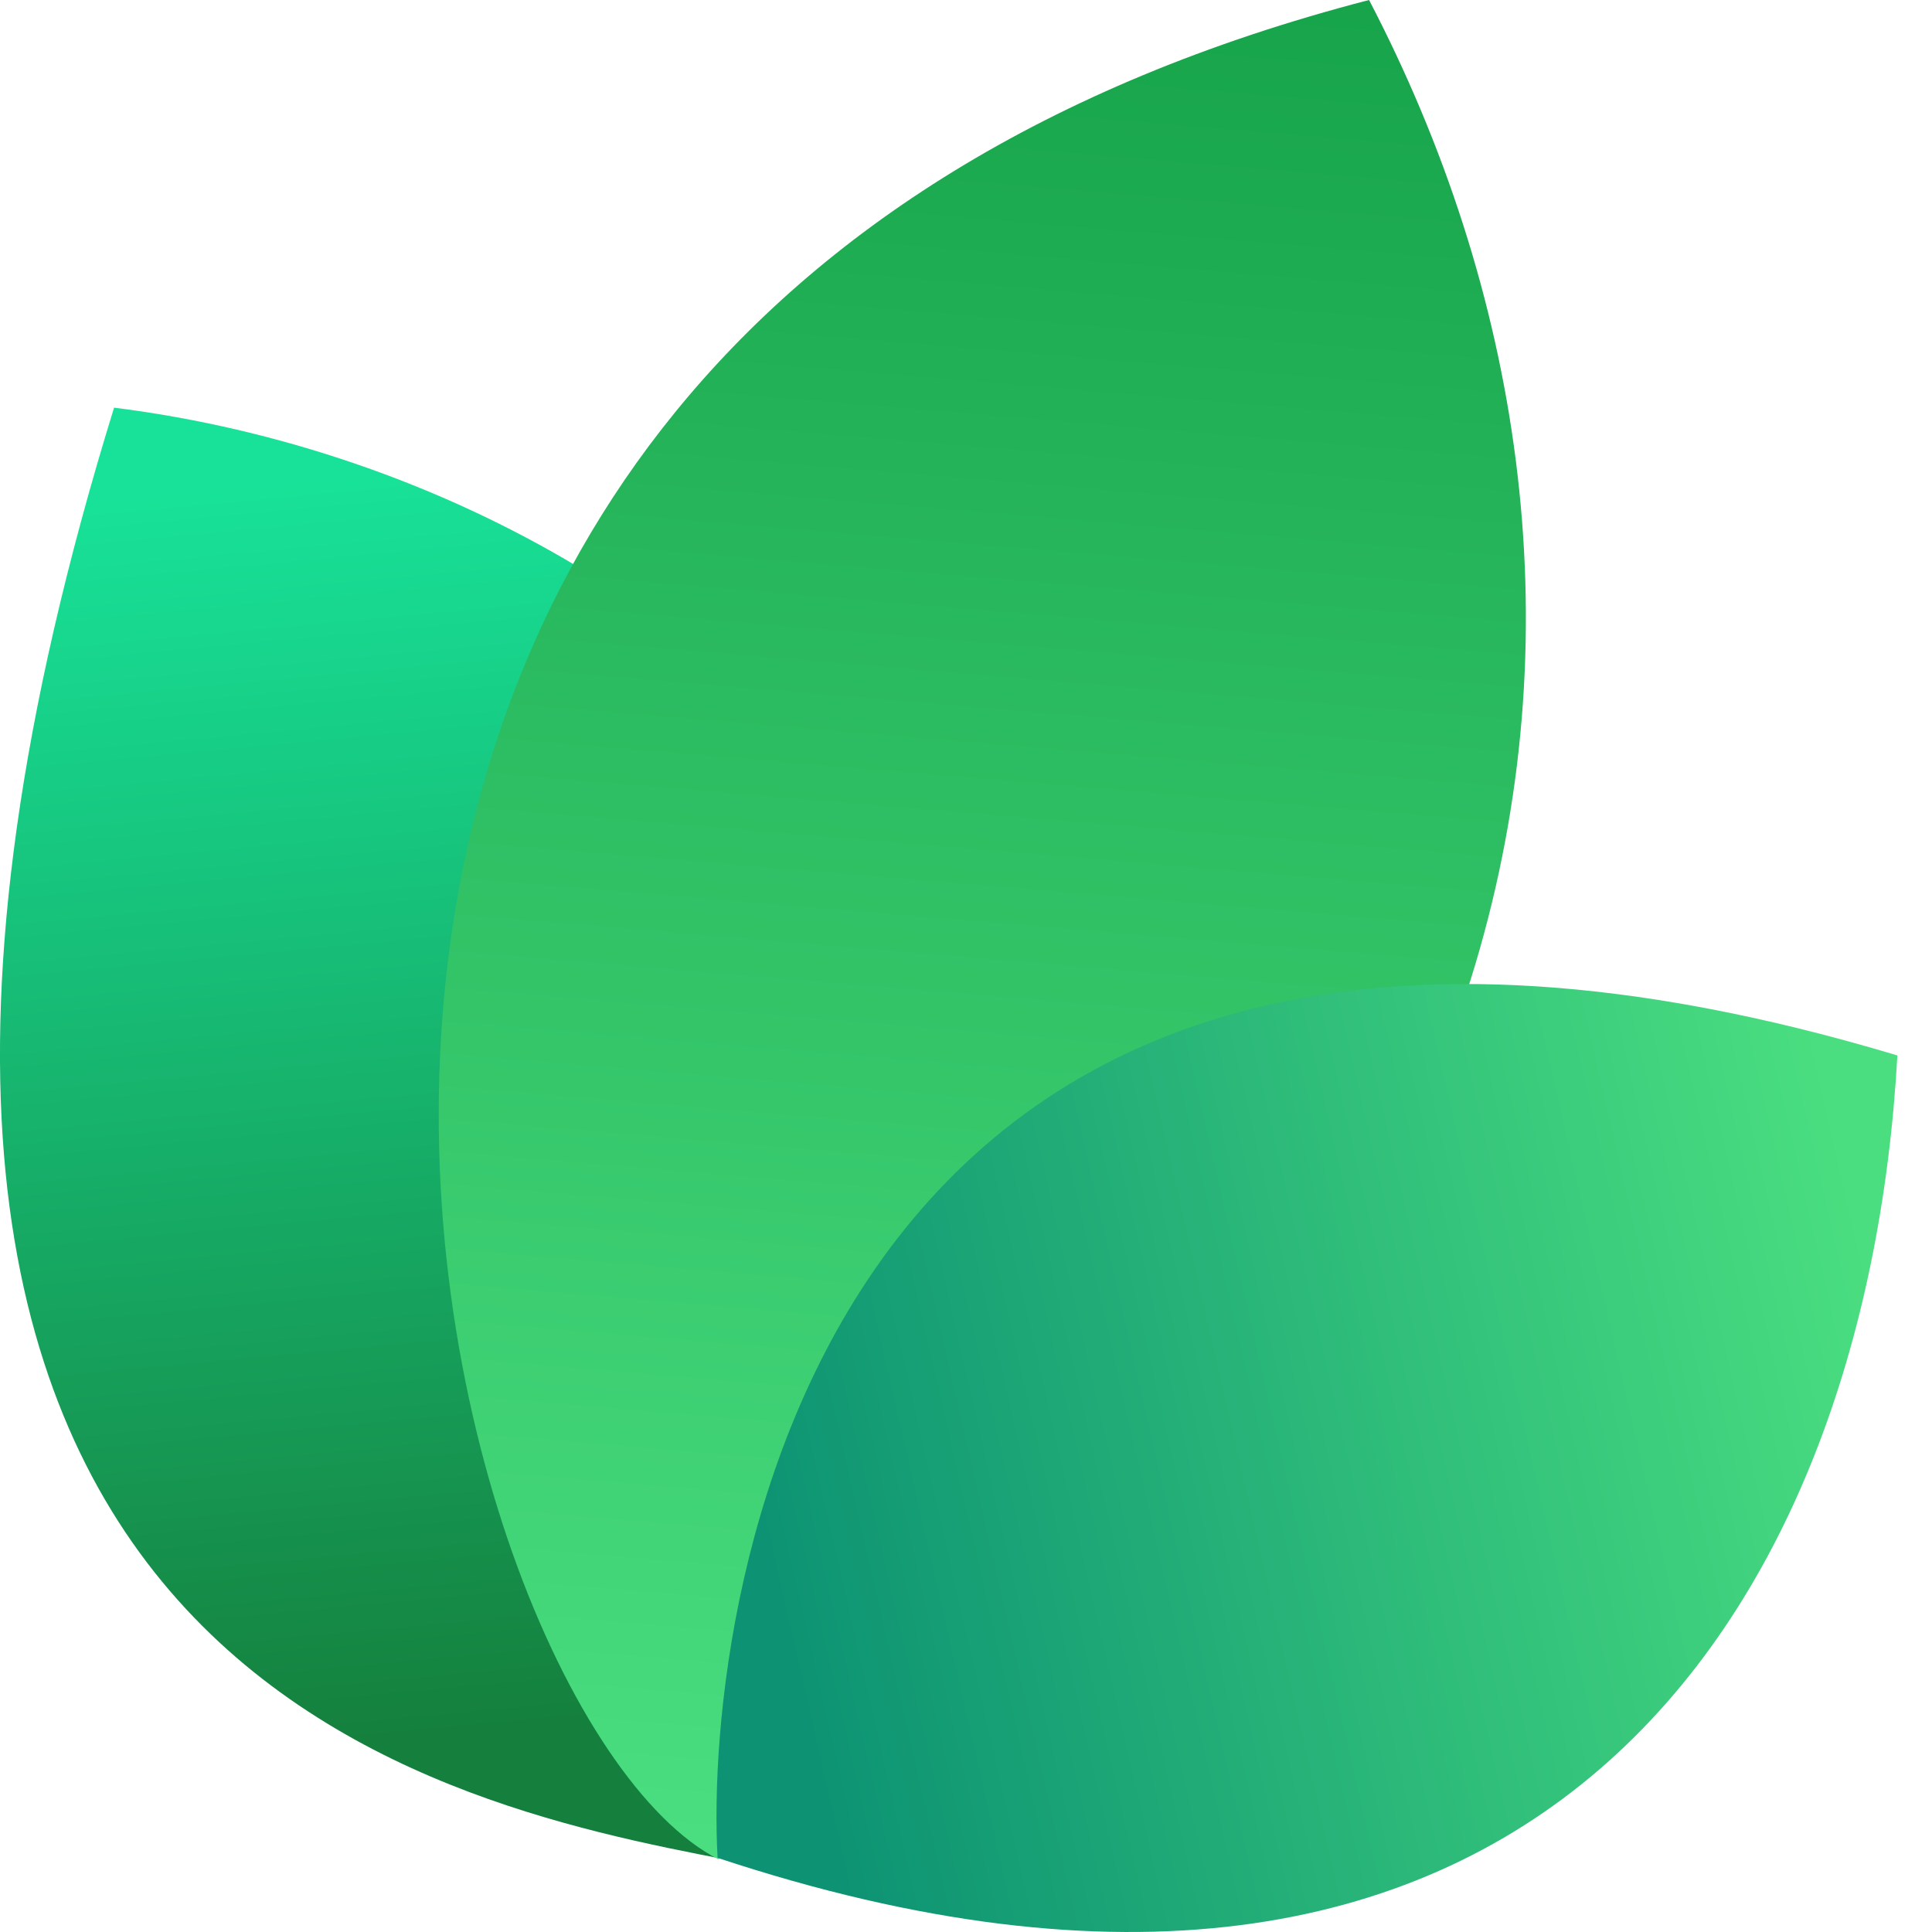
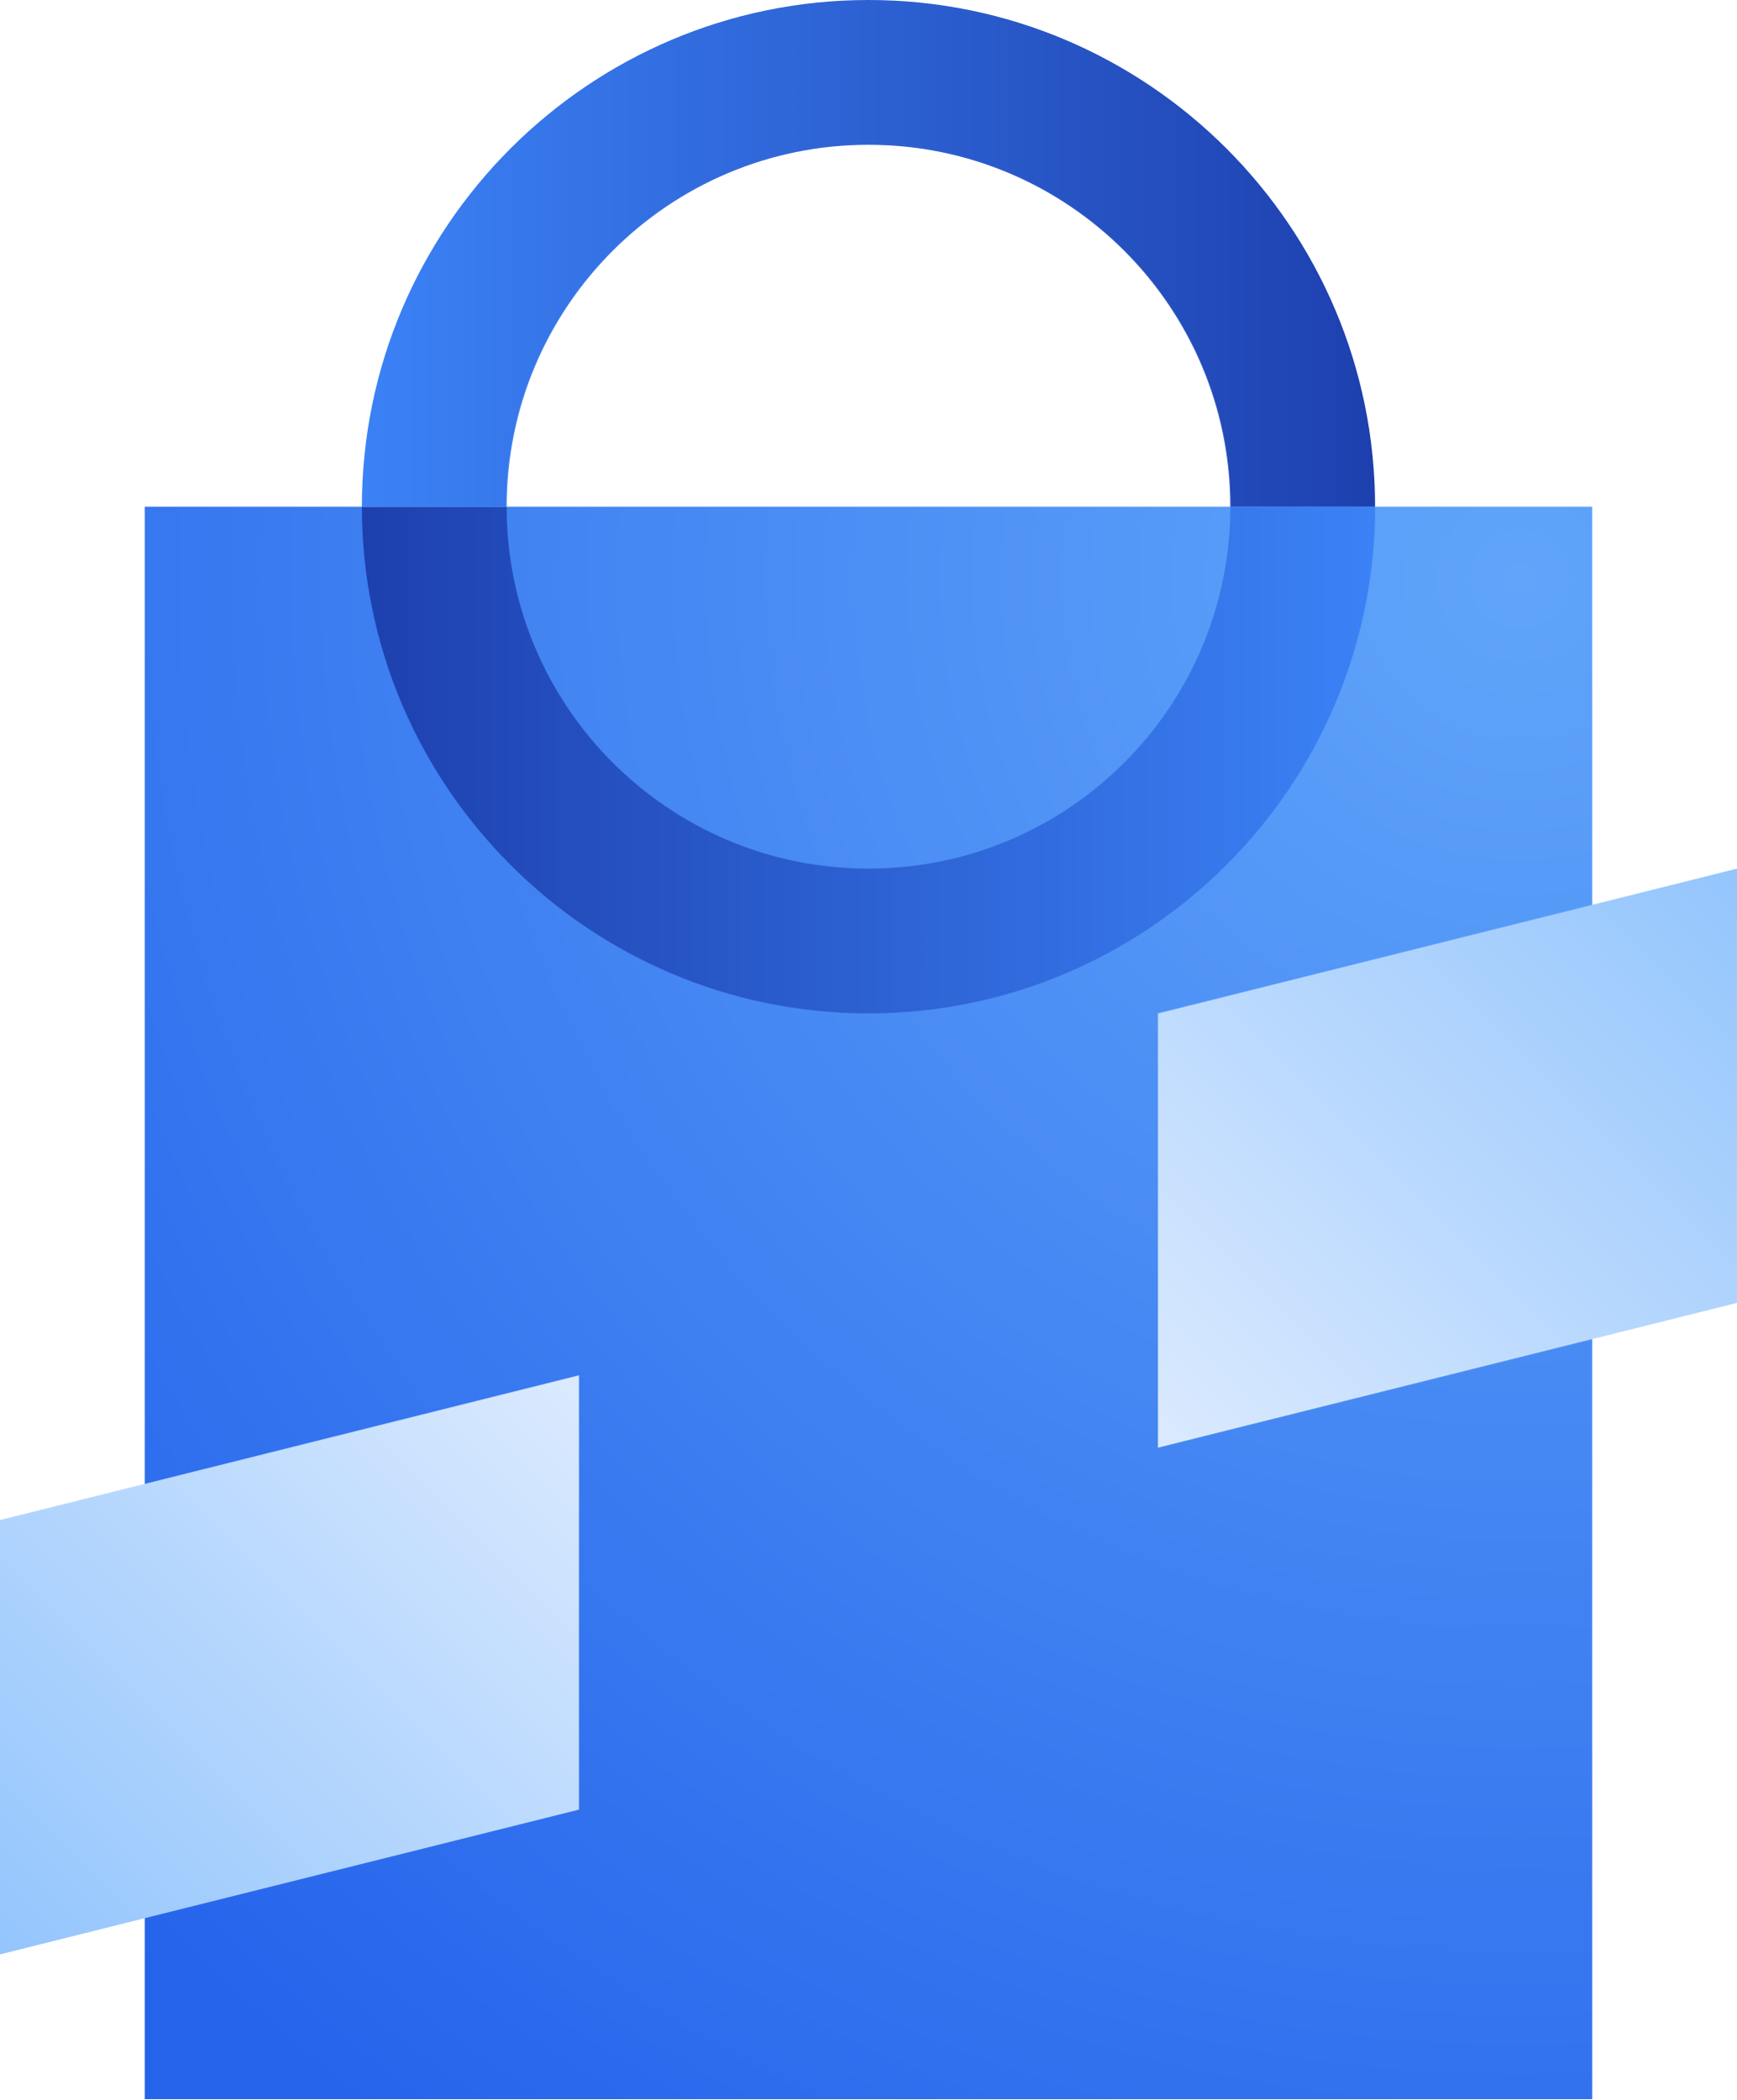
- <svg xmlns="http://www.w3.org/2000/svg" width="24" height="24" viewBox="0 0 24 24" fill="none">
-   <path d="M9.061 23.108C5.268 22.377 -3.391 20.627 1.417 5.064C9.634 6.099 16.973 14.064 9.061 23.108Z" fill="url(#paint0_linear_17557_2021)" />
-   <path d="M8.919 23.094C5.276 21.222 0.784 4.209 17.007 0C20.757 7.193 19.621 16.545 8.919 23.094Z" fill="url(#paint1_linear_17557_2021)" />
-   <path d="M8.914 23.079C8.735 19.882 10.159 9.085 23.57 13.111C23.181 20.123 18.984 26.418 8.914 23.079Z" fill="url(#paint2_linear_17557_2021)" />
-   <defs>
-     <linearGradient id="paint0_linear_17557_2021" x1="3.776" y1="5.916" x2="5.232" y2="21.559" gradientUnits="userSpaceOnUse">
-       <stop stop-color="#18E299" />
-       <stop offset="1" stop-color="#15803D" />
-     </linearGradient>
-     <linearGradient id="paint1_linear_17557_2021" x1="12.171" y1="-0.718" x2="10.19" y2="22.983" gradientUnits="userSpaceOnUse">
-       <stop stop-color="#16A34A" />
-       <stop offset="1" stop-color="#4ADE80" />
-     </linearGradient>
-     <linearGradient id="paint2_linear_17557_2021" x1="23.133" y1="15.353" x2="9.338" y2="18.52" gradientUnits="userSpaceOnUse">
-       <stop stop-color="#4ADE80" />
-       <stop offset="1" stop-color="#0D9373" />
-     </linearGradient>
-   </defs>
+ <svg xmlns="http://www.w3.org/2000/svg" height="145" viewBox="0 0 120 145" width="120">
+   <radialGradient id="a" cx="105" cy="40" gradientUnits="userSpaceOnUse" r="135">
+     <stop offset="0" stop-color="#60a5fa" />
+     <stop offset="1" stop-color="#2563eb" />
+   </radialGradient>
+   <path fill="url(#a)" d="M10 35h100v110h-100z" />
+   <linearGradient id="b" gradientUnits="userSpaceOnUse" x1="80" x2="120" y1="100" y2="60">
+     <stop offset="0" stop-color="#dbeafe" />
+     <stop offset="1" stop-color="#93c5fd" />
+   </linearGradient>
+   <path fill="url(#b)" d="M120 90l-40 10v-30l40-10z" />
+   <linearGradient id="c" gradientUnits="userSpaceOnUse" x2="40" y1="135" y2="95">
+     <stop offset="0" stop-color="#93c5fd" />
+     <stop offset="1" stop-color="#dbeafe" />
+   </linearGradient>
+   <path fill="url(#c)" d="M40 125l-40 10v-30l40-10z" />
+   <linearGradient id="d" gradientUnits="userSpaceOnUse" x1="25" x2="95" y1="52.5" y2="52.5">
+     <stop offset="0" stop-color="#1e40af" />
+     <stop offset="1" stop-color="#3b82f6" />
+   </linearGradient>
+   <path fill="url(#d)" d="M60 60c-13.8 0-25-11.2-25-25h-10c0 19.3 15.7 35 35 35s35-15.7 35-35h-10c0 13.8-11.2 25-25 25z" />
+   <linearGradient id="e" gradientUnits="userSpaceOnUse" x1="25" x2="95" y1="17.5" y2="17.5">
+     <stop offset="0" stop-color="#3b82f6" />
+     <stop offset="1" stop-color="#1e40af" />
+   </linearGradient>
+   <path fill="url(#e)" d="M60 10c13.8 0 25 11.2 25 25h10c0-19.3-15.7-35-35-35s-35 15.7-35 35h10c0-13.8 11.2-25 25-25z" />
</svg>
